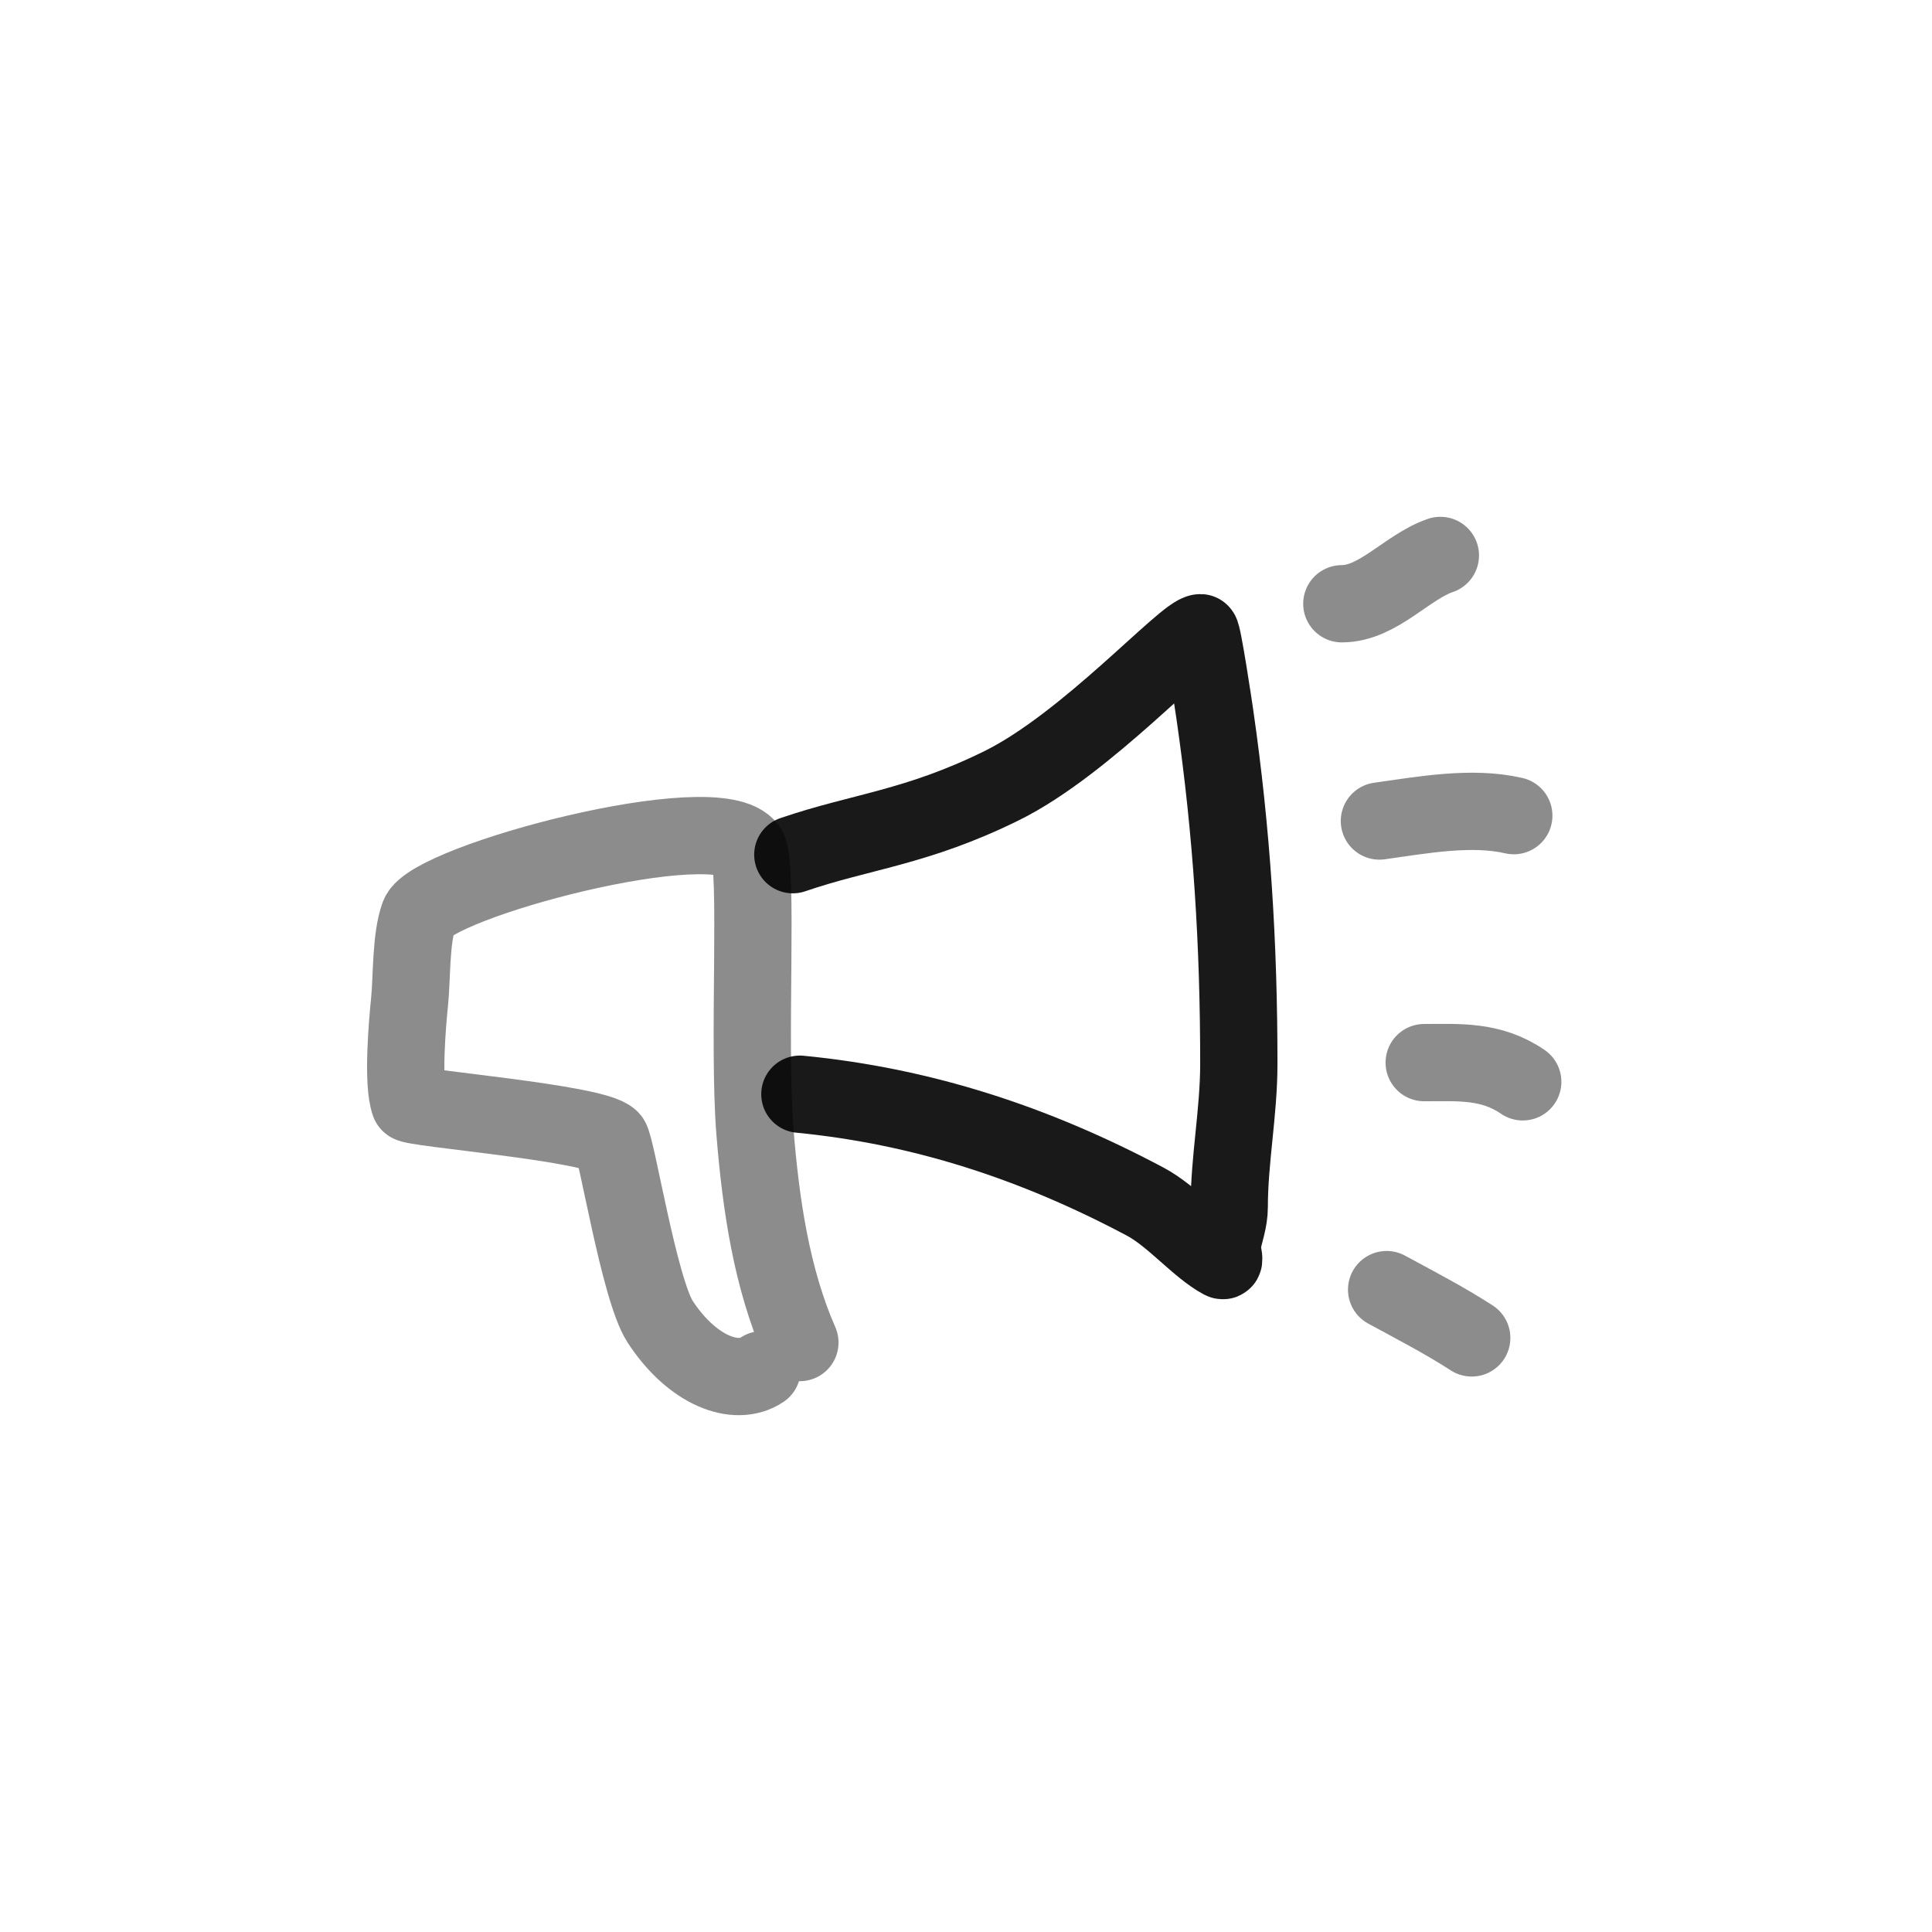
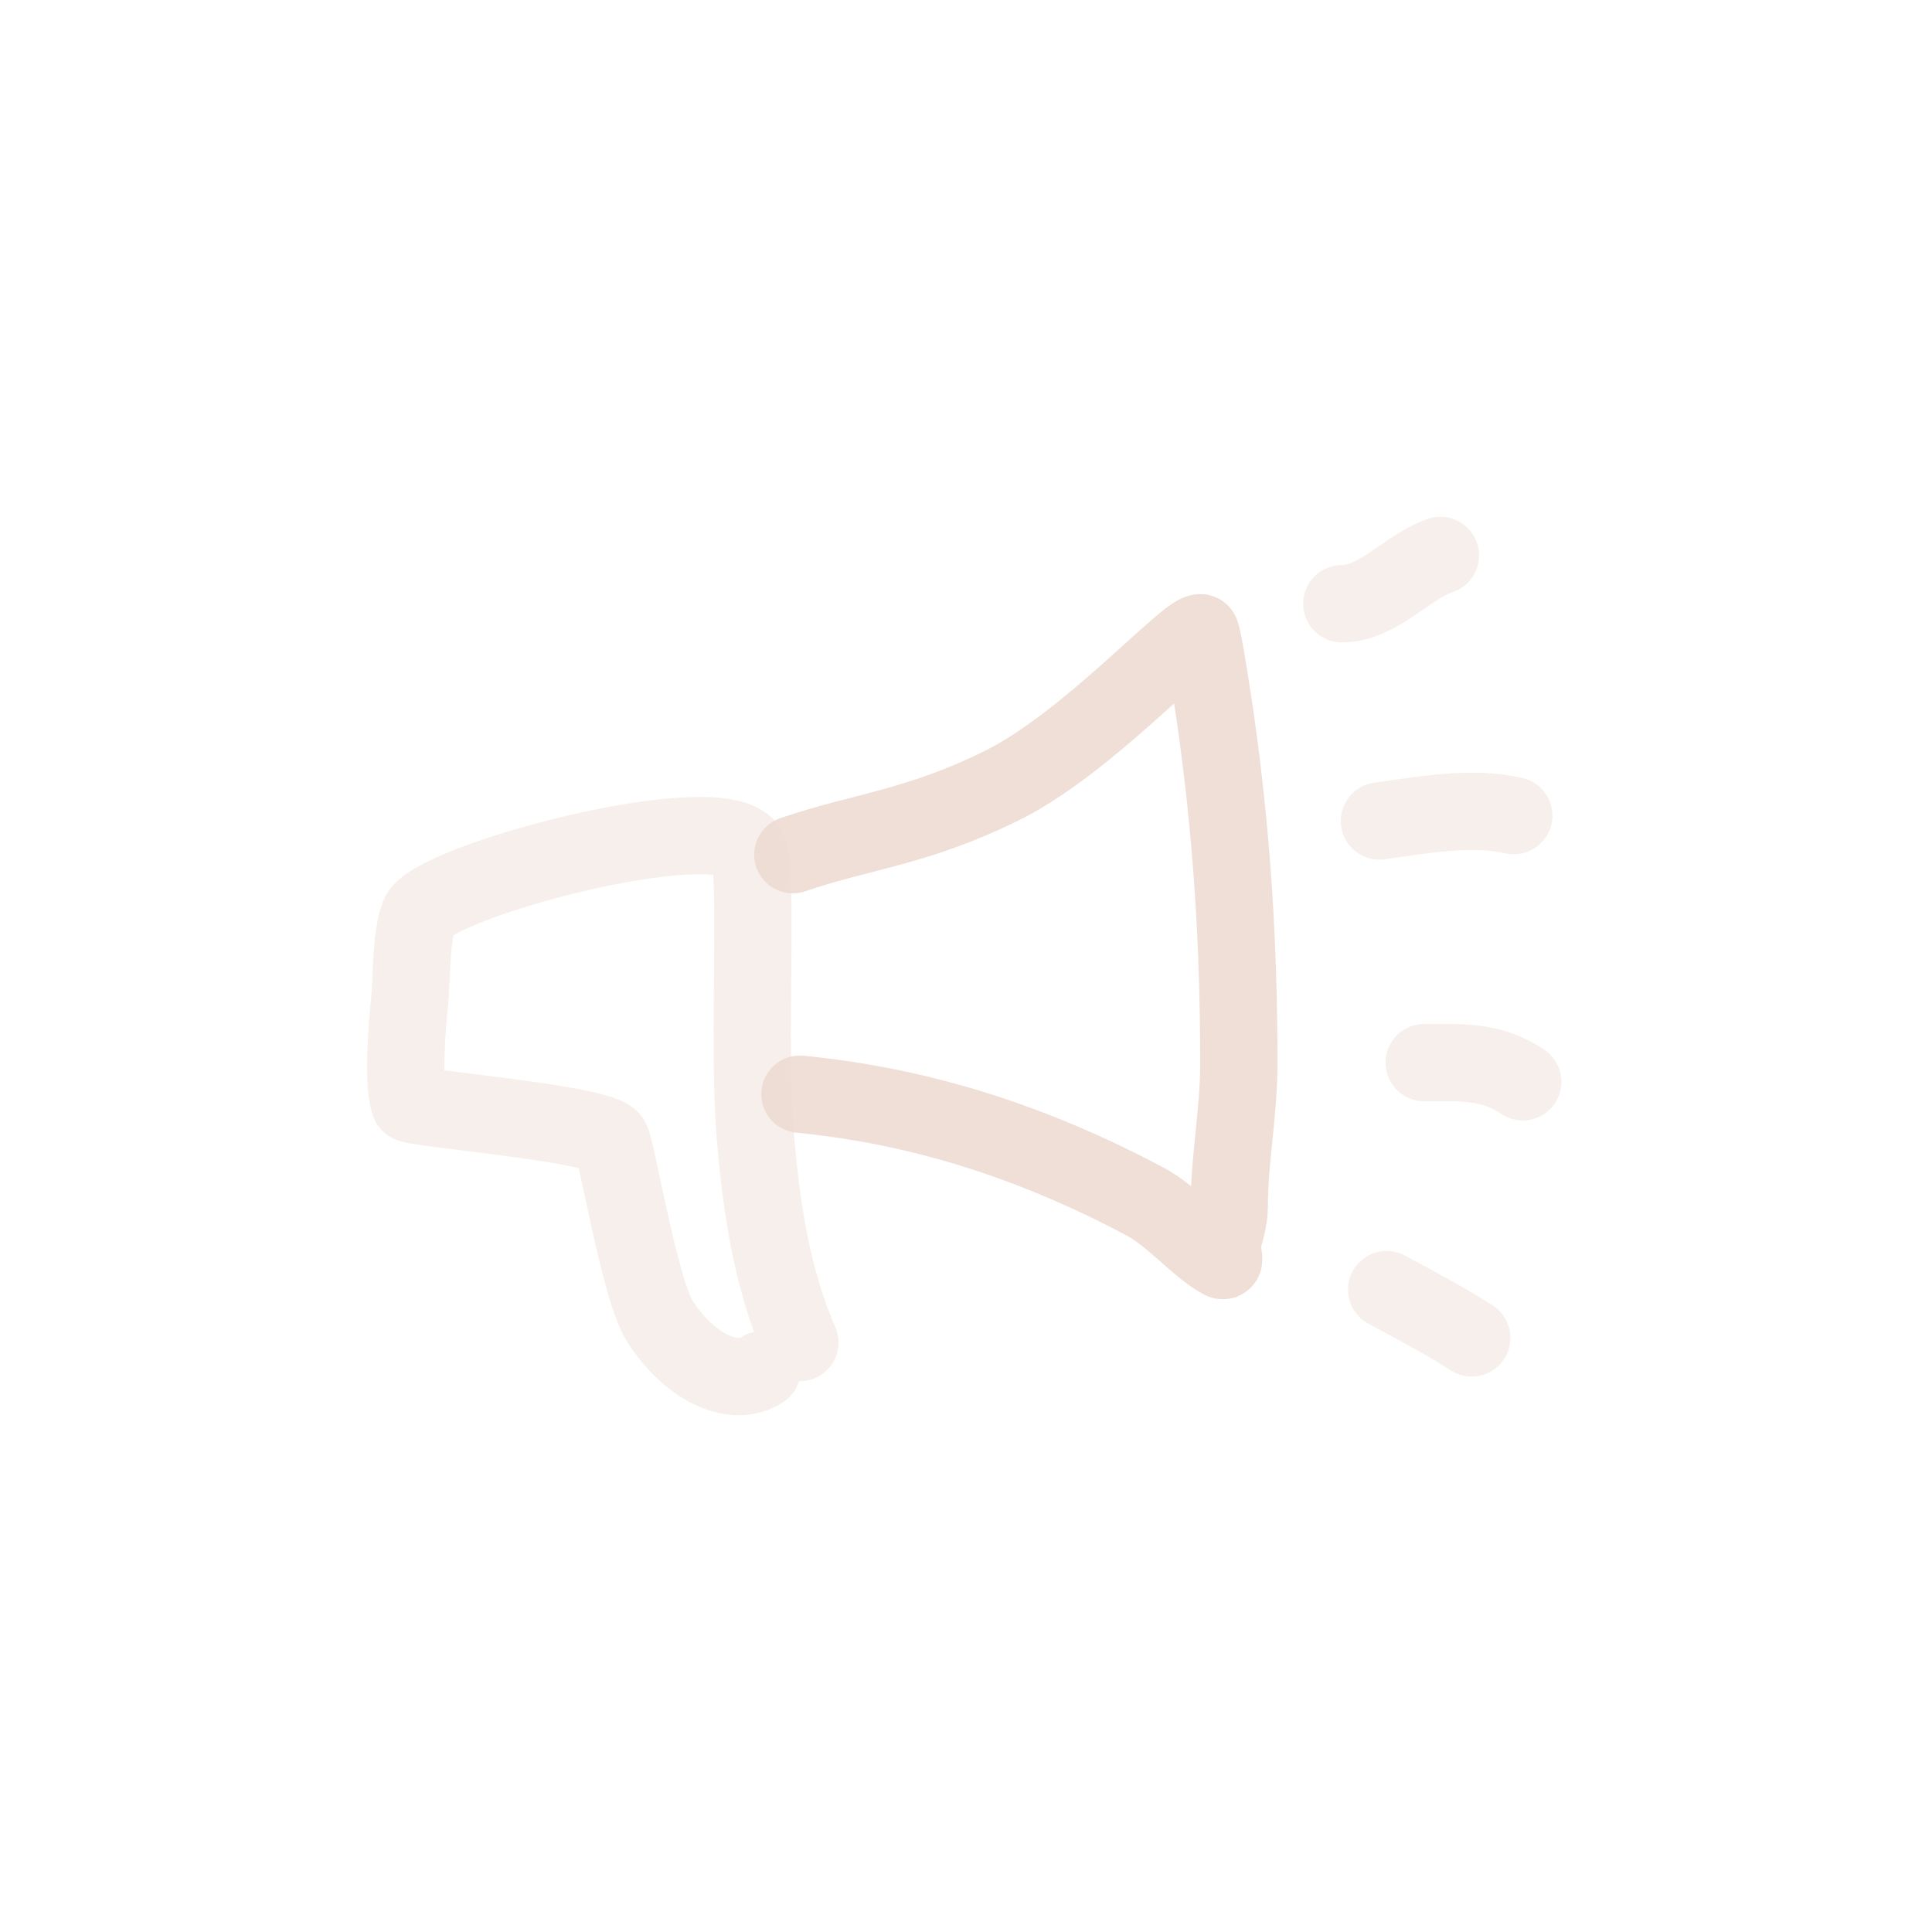
<svg xmlns="http://www.w3.org/2000/svg" width="800px" height="800px" viewBox="0 0 400 400" fill="none">
-   <path d="M164.145 176.955C178.367 172.087 189.672 171.387 207.336 162.693C225 154 245.45 131 248.541 131C249.005 131 251.354 146.76 251.52 147.902C255.073 172.477 256.485 195.558 256.485 220.269C256.485 230.28 254.498 240.092 254.498 249.85C254.498 252.743 253.515 255.083 253.009 257.774C252.815 258.81 253.898 261.416 253.009 260.943C248.134 258.35 242.81 251.82 237.123 248.794C214.155 236.575 190.818 229 165.606 226.543" stroke="#000000" stroke-opacity="0.9" stroke-width="16" stroke-linecap="round" stroke-linejoin="round" />
-   <path opacity="0.503" d="M165.605 277.96C159.726 264.534 157.521 249.358 156.299 234.28C154.83 216.152 157.056 178.913 154.83 175.685C148.638 166.706 89.32 182.548 86.75 189.534C85.008 194.273 85.311 202.355 84.791 207.453C84.37 211.577 83.244 224.213 84.791 228.421C85.169 229.447 123.275 232.455 126.423 235.878C127.632 237.194 132.313 267.007 136.708 273.698C143.342 283.8 152.381 287.219 157.768 283.595" stroke="#000000" stroke-opacity="0.9" stroke-width="16" stroke-linecap="round" />
-   <path opacity="0.503" d="M298.215 115C291.311 117.358 285.334 125 277.813 125" stroke="#000000" stroke-opacity="0.9" stroke-width="16" stroke-linecap="round" />
-   <path opacity="0.503" d="M313.413 168.872C304.714 166.851 294.526 168.734 285.593 169.982" stroke="#000000" stroke-opacity="0.9" stroke-width="16" stroke-linecap="round" />
-   <path opacity="0.503" d="M315.268 223.982C308.675 219.455 301.984 220.003 294.866 220.003" stroke="#000000" stroke-opacity="0.9" stroke-width="16" stroke-linecap="round" />
-   <path opacity="0.503" d="M304.705 277C299.072 273.352 293.058 270.248 287.086 267" stroke="#000000" stroke-opacity="0.9" stroke-width="16" stroke-linecap="round" />
+   <path d="M164.145 176.955C178.367 172.087 189.672 171.387 207.336 162.693C225 154 245.45 131 248.541 131C249.005 131 251.354 146.76 251.52 147.902C255.073 172.477 256.485 195.558 256.485 220.269C256.485 230.28 254.498 240.092 254.498 249.85C254.498 252.743 253.515 255.083 253.009 257.774C252.815 258.81 253.898 261.416 253.009 260.943C248.134 258.35 242.81 251.82 237.123 248.794C214.155 236.575 190.818 229 165.606 226.543" stroke="#EDDCD2" stroke-opacity="0.9" stroke-width="16" stroke-linecap="round" stroke-linejoin="round" />
+   <path opacity="0.503" d="M165.605 277.96C159.726 264.534 157.521 249.358 156.299 234.28C154.83 216.152 157.056 178.913 154.83 175.685C148.638 166.706 89.32 182.548 86.75 189.534C85.008 194.273 85.311 202.355 84.791 207.453C84.37 211.577 83.244 224.213 84.791 228.421C85.169 229.447 123.275 232.455 126.423 235.878C127.632 237.194 132.313 267.007 136.708 273.698C143.342 283.8 152.381 287.219 157.768 283.595" stroke="#EDDCD2" stroke-opacity="0.9" stroke-width="16" stroke-linecap="round" />
+   <path opacity="0.503" d="M298.215 115C291.311 117.358 285.334 125 277.813 125" stroke="#EDDCD2" stroke-opacity="0.9" stroke-width="16" stroke-linecap="round" />
+   <path opacity="0.503" d="M313.413 168.872C304.714 166.851 294.526 168.734 285.593 169.982" stroke="#EDDCD2" stroke-opacity="0.9" stroke-width="16" stroke-linecap="round" />
+   <path opacity="0.503" d="M315.268 223.982C308.675 219.455 301.984 220.003 294.866 220.003" stroke="#EDDCD2" stroke-opacity="0.9" stroke-width="16" stroke-linecap="round" />
+   <path opacity="0.503" d="M304.705 277C299.072 273.352 293.058 270.248 287.086 267" stroke="#EDDCD2" stroke-opacity="0.9" stroke-width="16" stroke-linecap="round" />
</svg>
